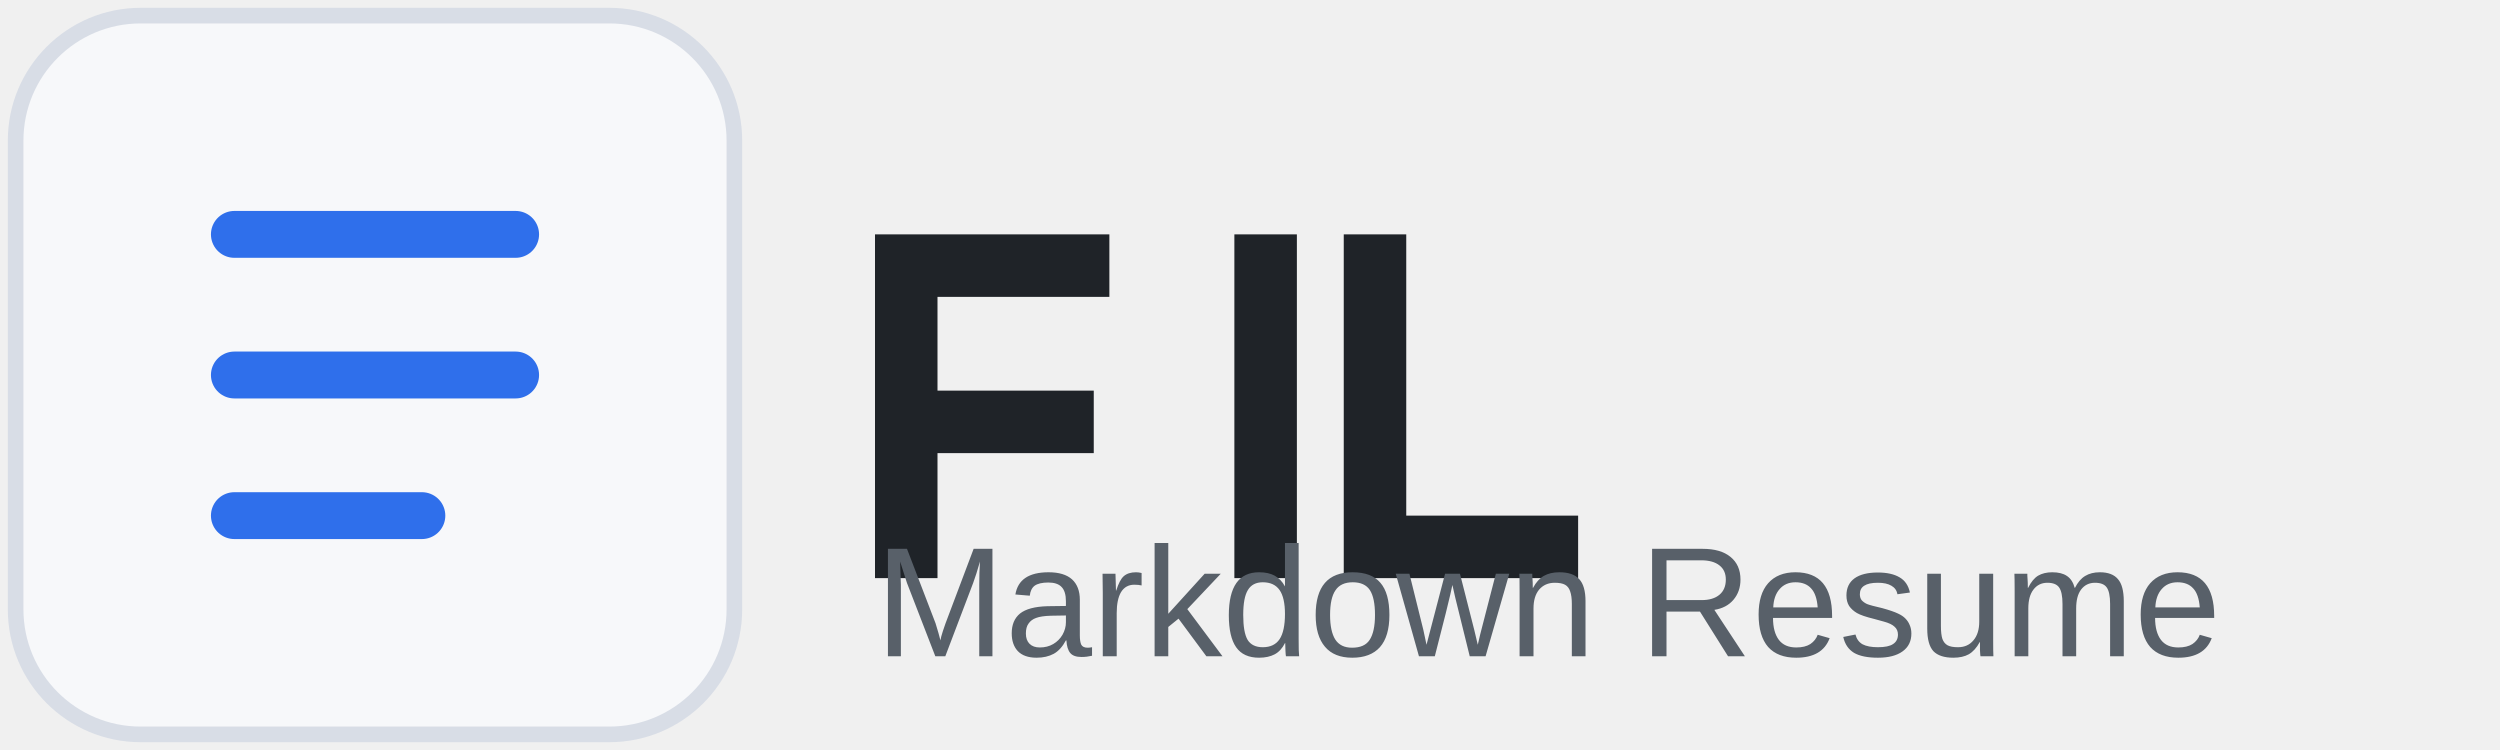
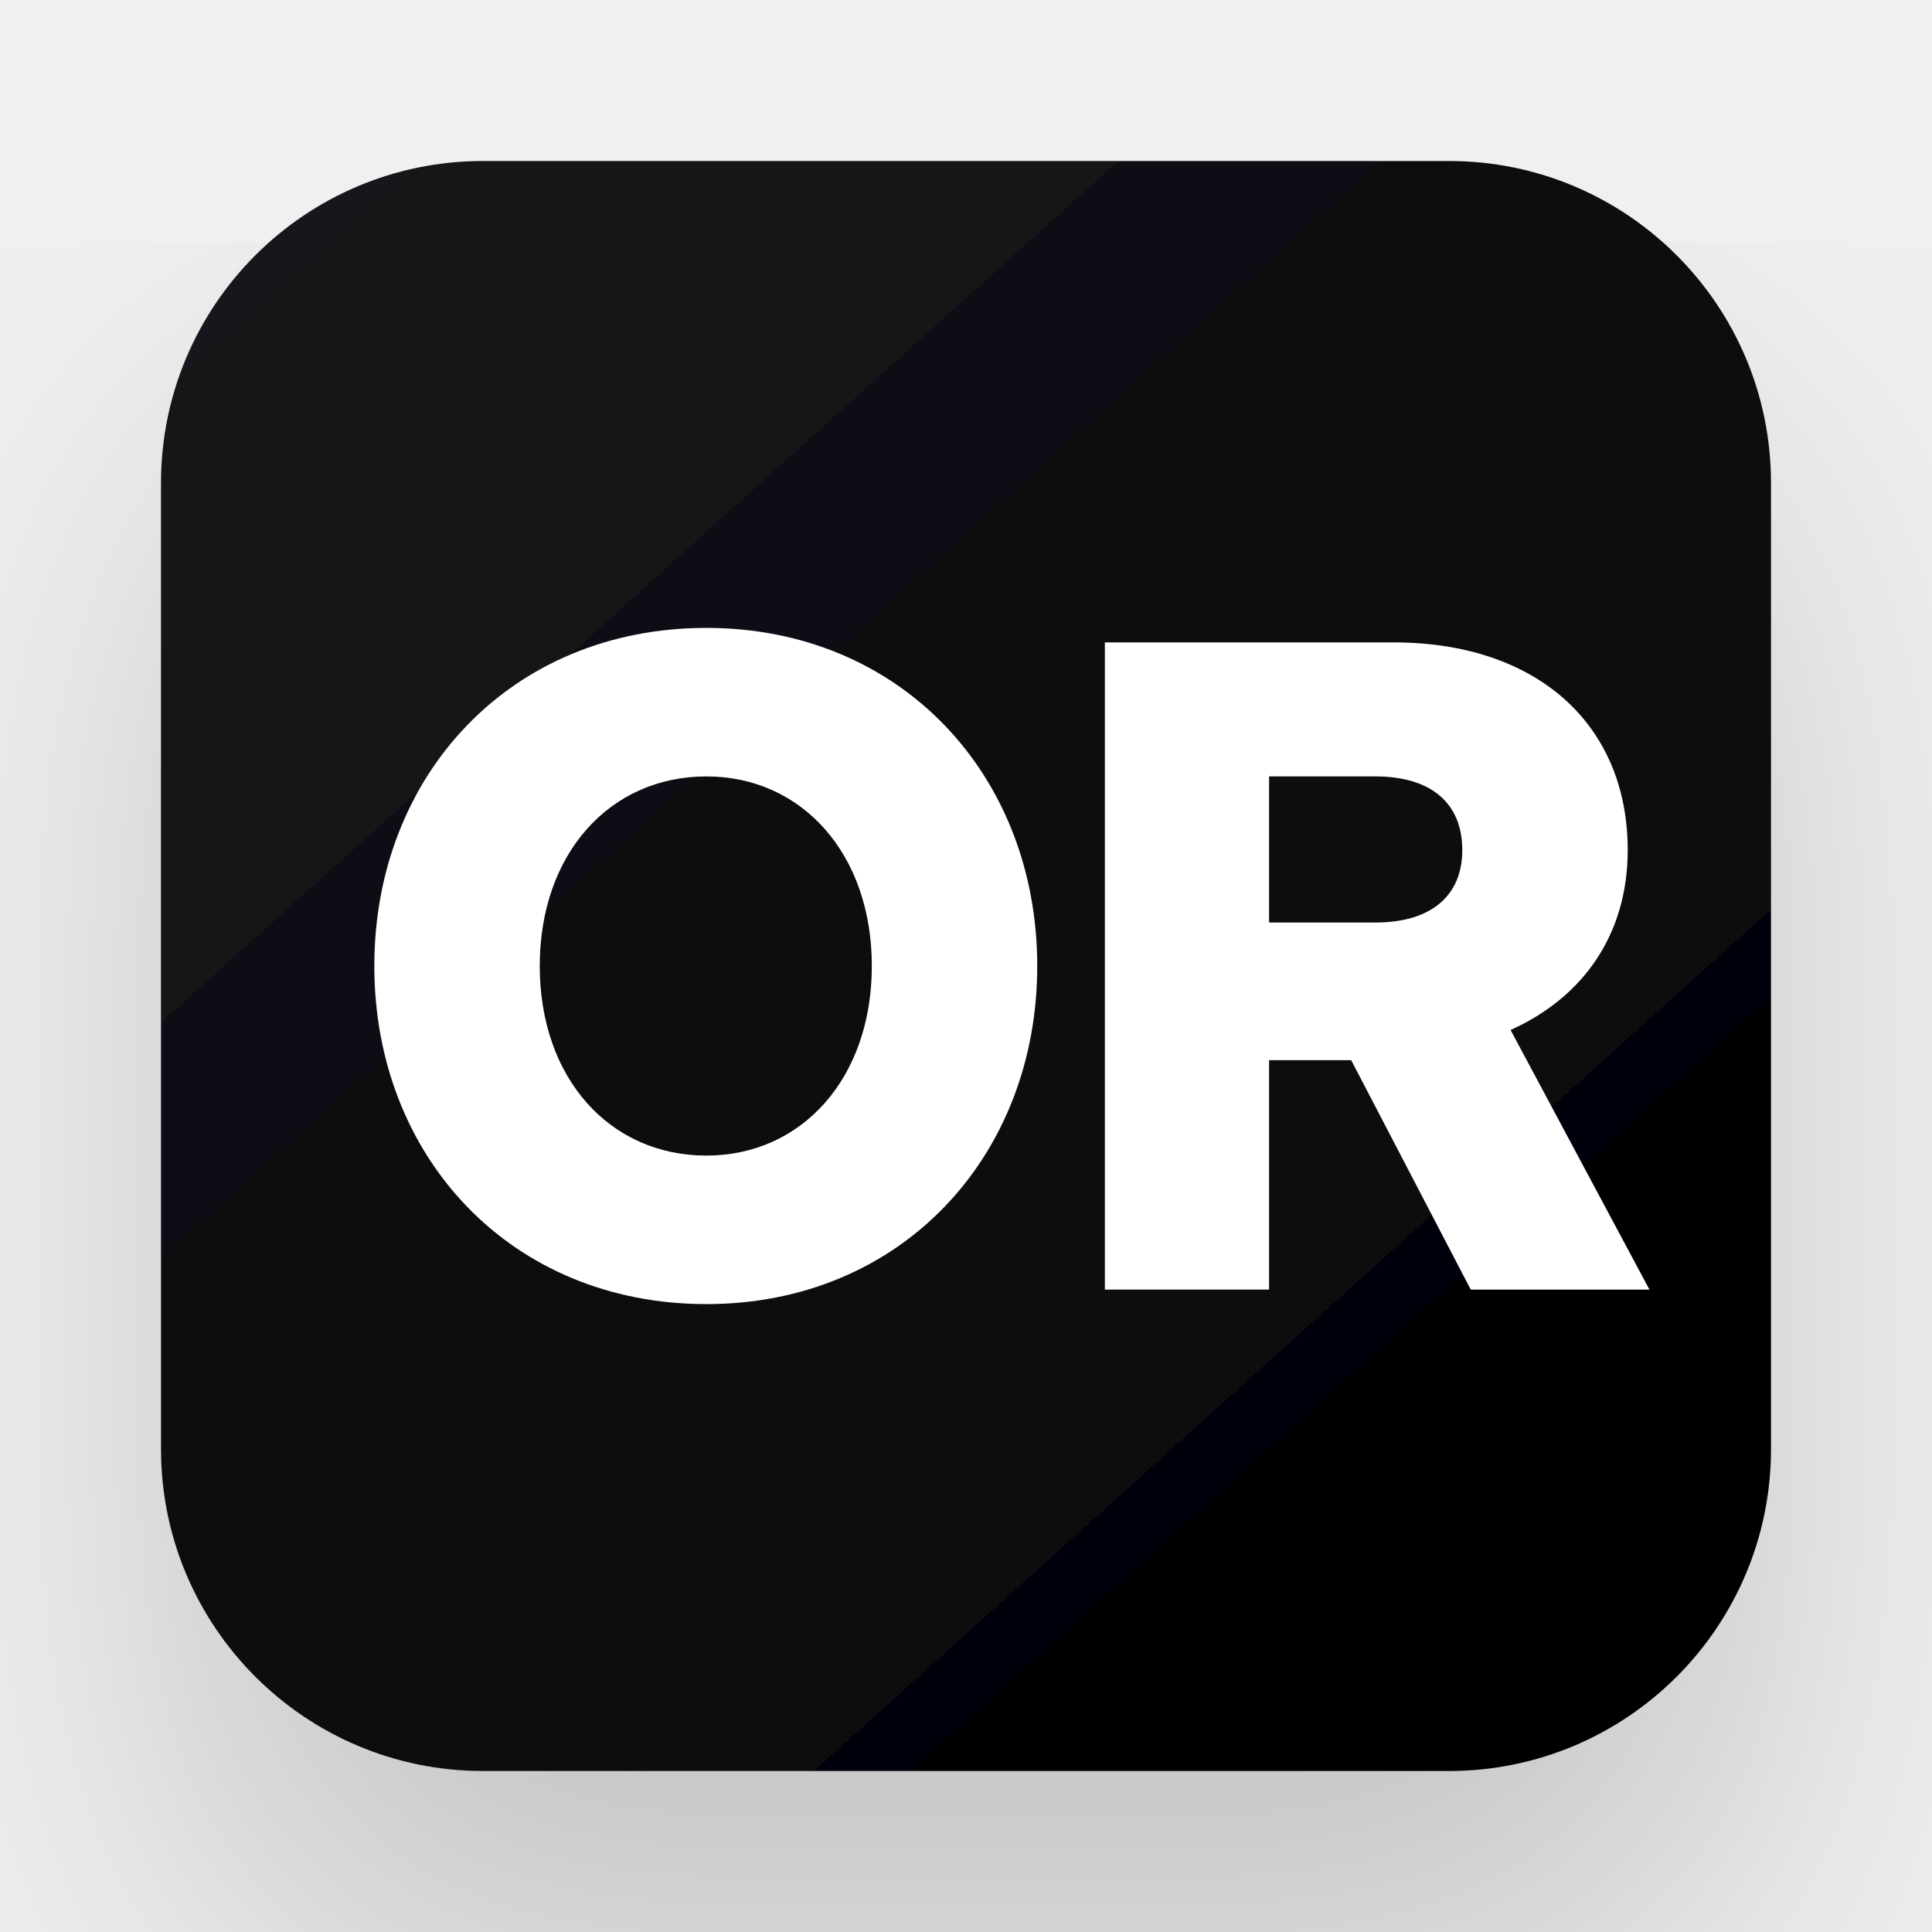
- <svg xmlns="http://www.w3.org/2000/svg" width="160" height="48" viewBox="0 0 160 48" role="img" aria-label="木及简历">
-   <rect x="1" y="1" width="46" height="46" rx="8" fill="#f7f8fa" stroke="#d8dde6" />
-   <path d="M15 15h18M15 24h18M15 33h12" stroke="#2f6feb" stroke-width="3" stroke-linecap="round" />
-   <path d="M56 15h15v4H60v6h10v4H60v8h-4V15Zm23 0h4v22h-4V15Zm7 0h4v18h11v4H86V15Z" fill="#1f2328" />
-   <text x="56" y="42" fill="#586069" font-family="Arial, sans-serif" font-size="10">Markdown Resume</text>
+ <svg xmlns="http://www.w3.org/2000/svg" width="48" height="48" viewBox="0 0 48 48" role="img" aria-label="Open Resume">
+   <defs>
+     <linearGradient id="or-bg" x1="6" y1="4" x2="42" y2="44" gradientUnits="userSpaceOnUse">
+       <stop stop-color="#18181B" />
+       <stop offset="1" stop-color="#000000" />
+     </linearGradient>
+     <filter id="or-shadow" x="-20%" y="-20%" width="140%" height="150%" color-interpolation-filters="sRGB">
+       <feDropShadow dx="0" dy="6" stdDeviation="5" flood-color="#000000" flood-opacity="0.18" />
+     </filter>
+   </defs>
+   <rect x="4" y="4" width="40" height="40" rx="8" fill="url(#or-bg)" filter="url(#or-shadow)" />
+   <path d="M17.55 32.4c-4.86 0-8.25-3.66-8.25-8.4s3.39-8.4 8.25-8.4c4.83 0 8.22 3.66 8.22 8.4s-3.39 8.4-8.22 8.4Zm0-3.69c2.37 0 4.11-1.92 4.11-4.71s-1.74-4.71-4.11-4.71c-2.4 0-4.14 1.92-4.14 4.71s1.74 4.71 4.14 4.71Z" fill="#FFFFFF" />
+   <path d="M27.45 32.04V15.96h7.17c3.57 0 5.82 2.04 5.82 5.16 0 2.1-1.11 3.66-2.91 4.47l3.45 6.45h-4.44l-2.97-5.7h-2.04v5.7h-4.08Zm4.08-9.12h2.64c1.38 0 2.16-.66 2.16-1.8 0-1.17-.78-1.83-2.16-1.83h-2.64v3.63Z" fill="#FFFFFF" />
</svg>
